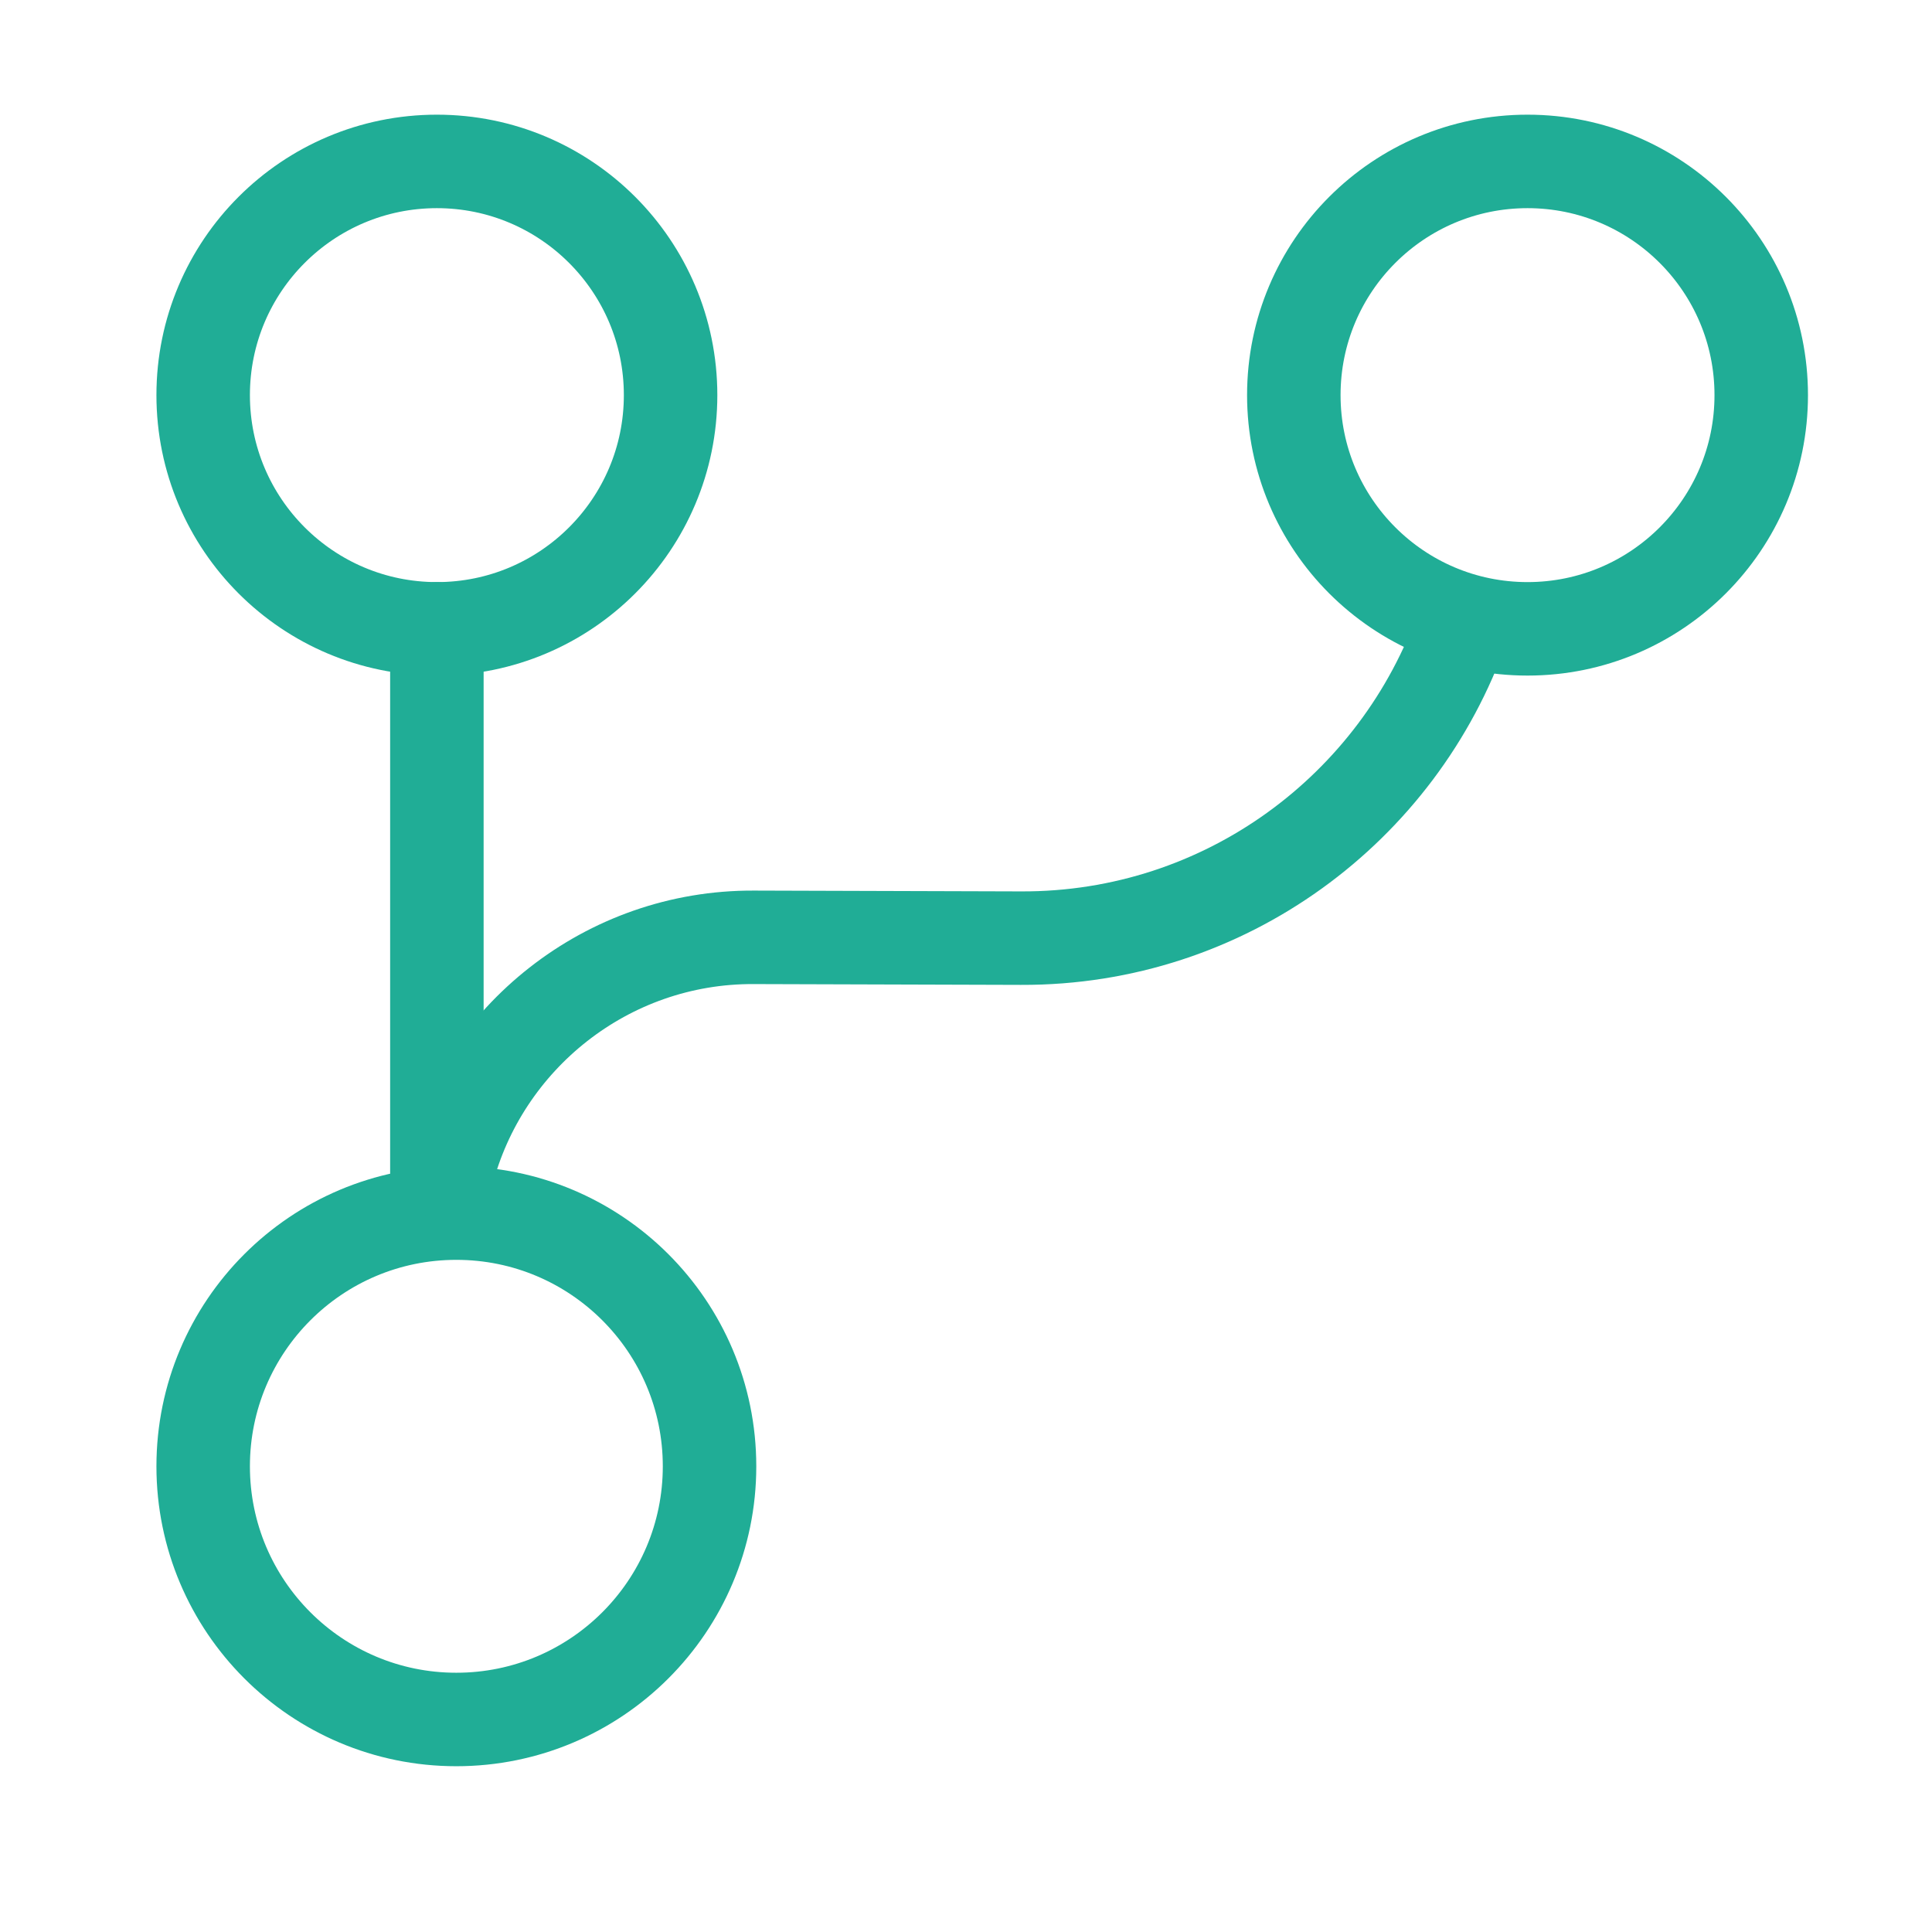
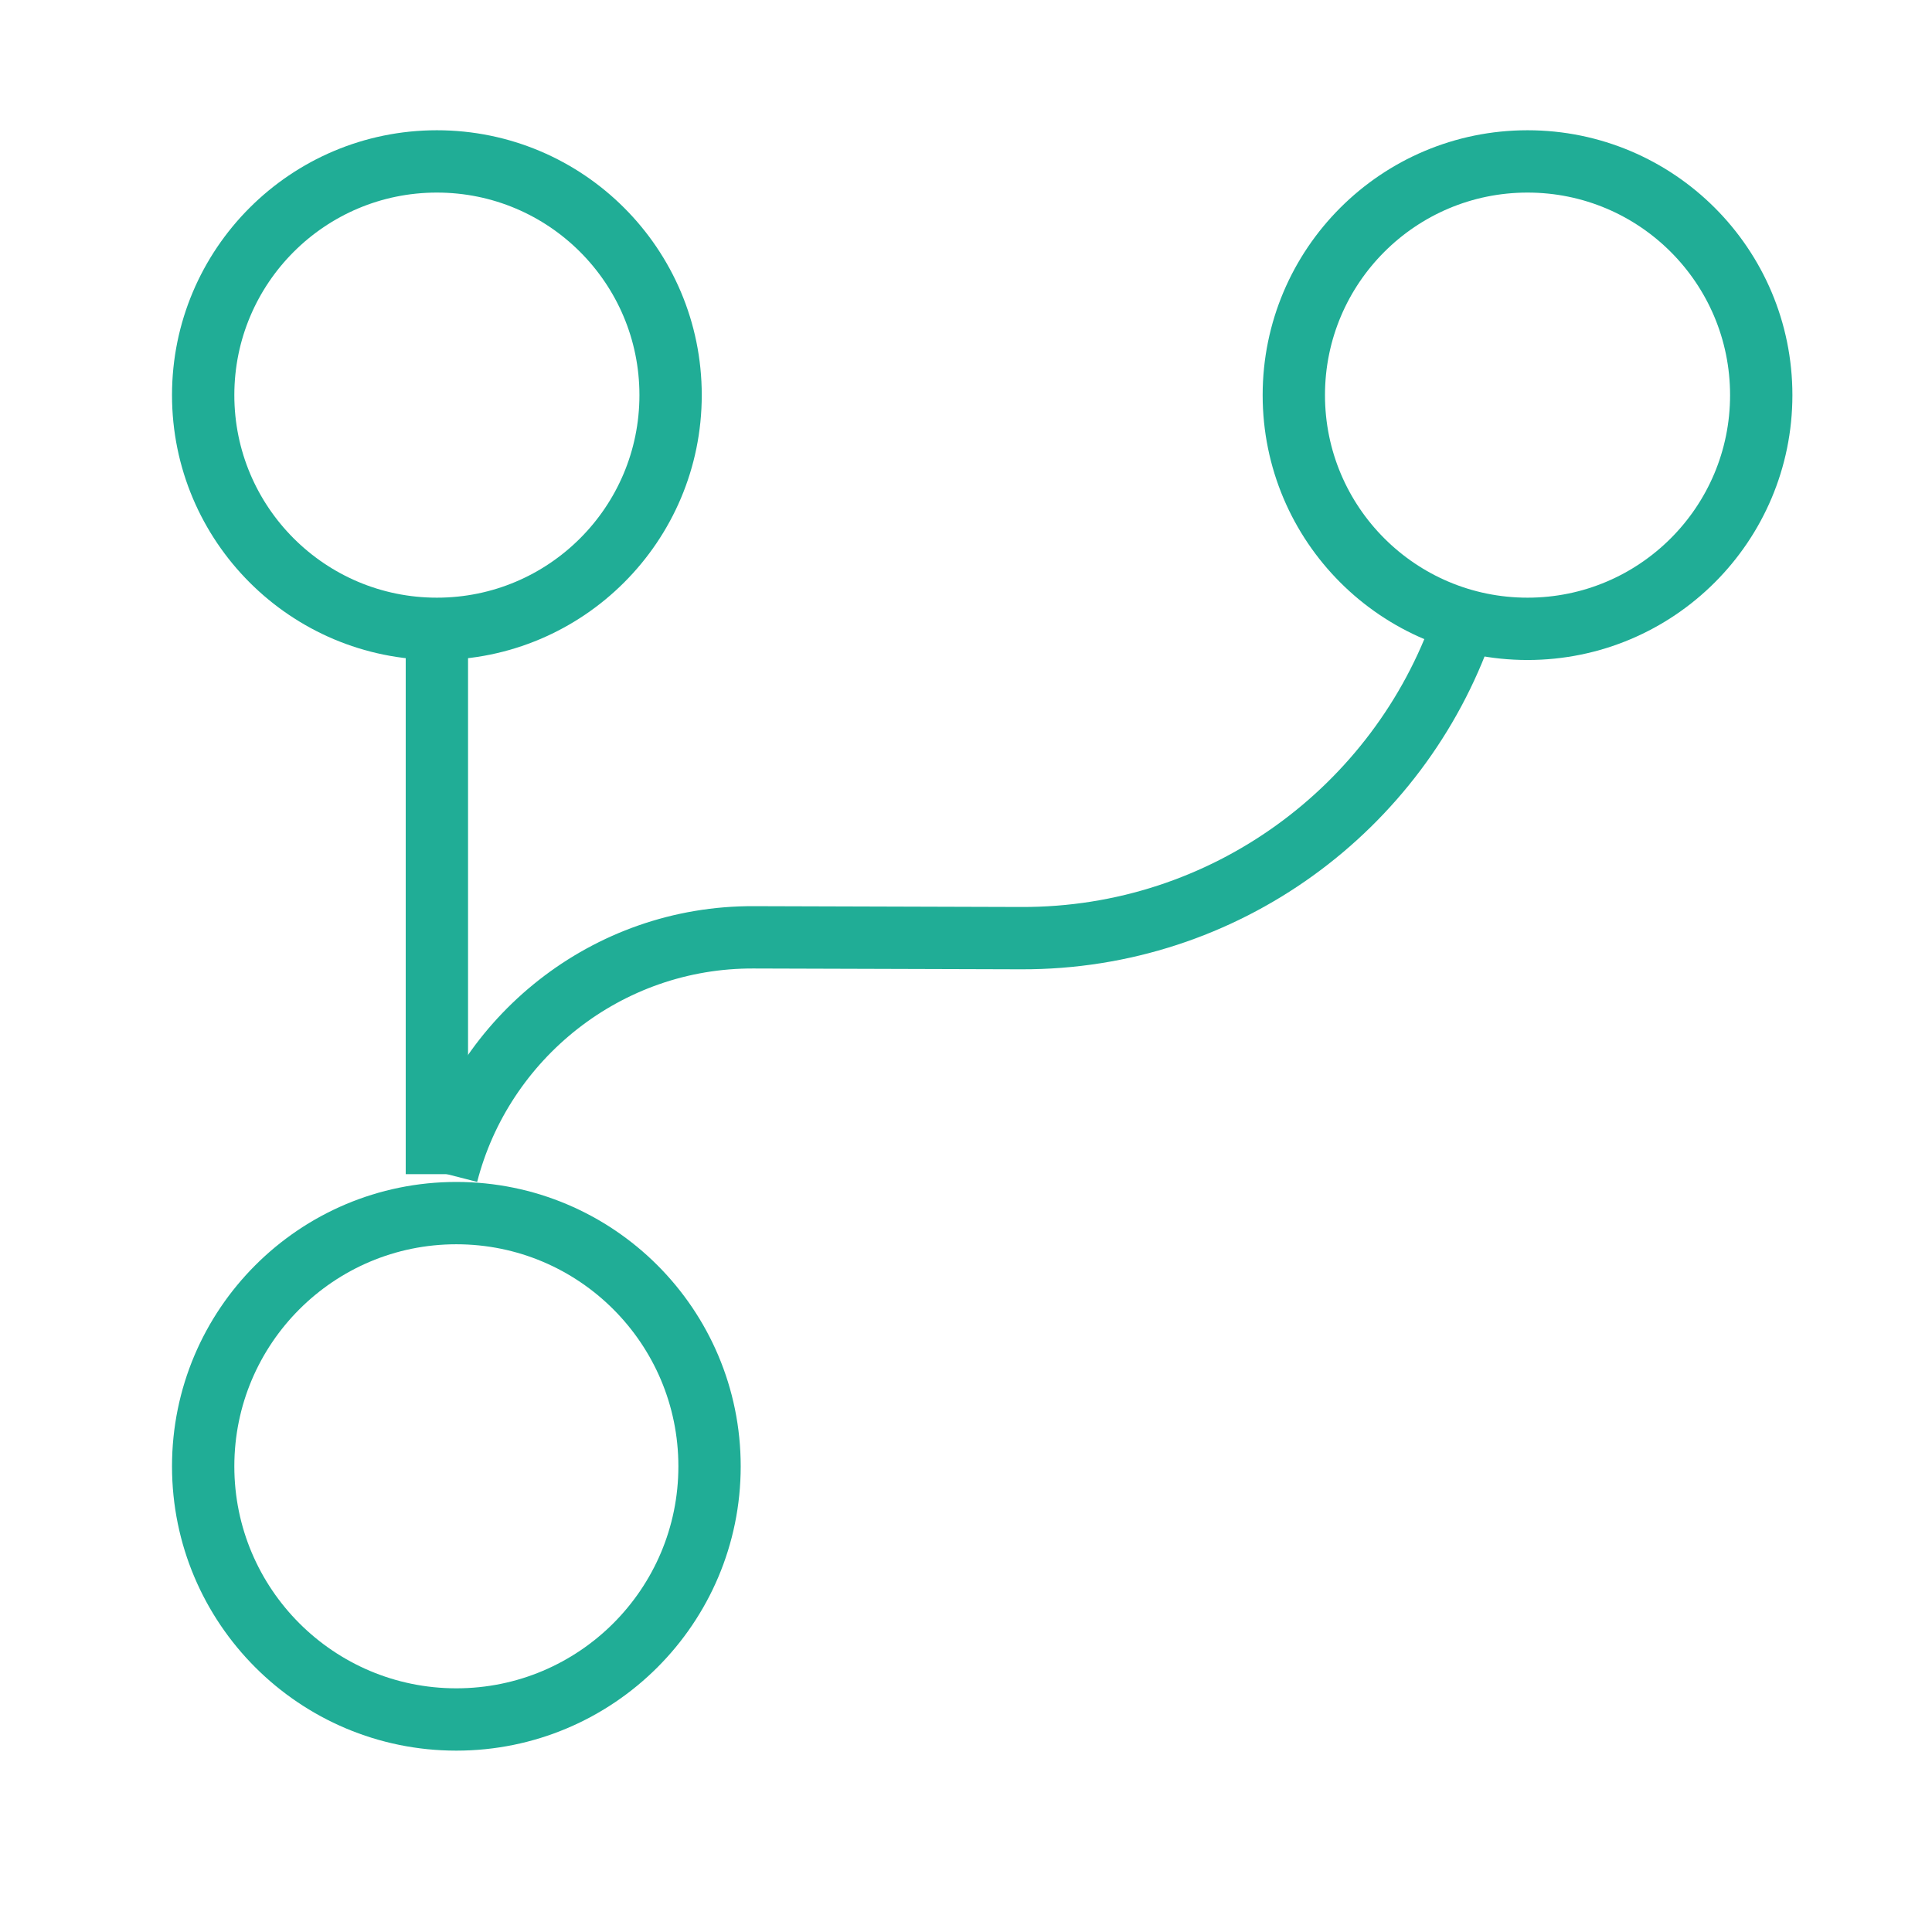
<svg xmlns="http://www.w3.org/2000/svg" width="31" height="31" viewBox="0 0 31 31" fill="none">
  <g id="SVG">
-     <path id="Vector" d="M7.01 18.84V10.09" stroke="#20AD96" stroke-width="1.5" stroke-linecap="round" stroke-linejoin="round" />
-     <path id="Vector_2" d="M7.322 27.59C9.566 27.59 11.385 25.771 11.385 23.528C11.385 21.284 9.566 19.465 7.322 19.465C5.079 19.465 3.26 21.284 3.26 23.528C3.26 25.771 5.079 27.59 7.322 27.59Z" stroke="#20AD96" stroke-width="1.5" stroke-linecap="round" stroke-linejoin="round" />
-     <path id="Vector_3" d="M7.01 10.09C9.081 10.09 10.76 8.411 10.76 6.34C10.76 4.269 9.081 2.59 7.01 2.59C4.939 2.59 3.26 4.269 3.26 6.34C3.26 8.411 4.939 10.09 7.01 10.09Z" stroke="#20AD96" stroke-width="1.5" stroke-linecap="round" stroke-linejoin="round" />
-     <path id="Vector_4" d="M24.51 10.09C26.581 10.09 28.26 8.411 28.26 6.34C28.26 4.269 26.581 2.59 24.51 2.59C22.439 2.59 20.76 4.269 20.76 6.34C20.76 8.411 22.439 10.09 24.51 10.09Z" stroke="#20AD96" stroke-width="1.5" stroke-linecap="round" stroke-linejoin="round" />
-     <path id="Vector_5" d="M7.172 18.84C7.734 16.653 9.734 15.028 12.097 15.04L16.384 15.053C19.659 15.065 22.447 12.965 23.472 10.04" stroke="#20AD96" stroke-width="1.5" stroke-linecap="round" stroke-linejoin="round" />
+     <path id="Vector" d="M7.01 18.84V10.09" stroke="#20AD96" strokeWidth="1.5" strokeLinecap="round" strokeLinejoin="round" />
+     <path id="Vector_2" d="M7.322 27.59C9.566 27.59 11.385 25.771 11.385 23.528C11.385 21.284 9.566 19.465 7.322 19.465C5.079 19.465 3.26 21.284 3.26 23.528C3.26 25.771 5.079 27.59 7.322 27.59Z" stroke="#20AD96" strokeWidth="1.5" strokeLinecap="round" strokeLinejoin="round" />
+     <path id="Vector_3" d="M7.01 10.09C9.081 10.09 10.76 8.411 10.76 6.34C10.76 4.269 9.081 2.59 7.01 2.59C4.939 2.59 3.26 4.269 3.26 6.34C3.26 8.411 4.939 10.09 7.01 10.09Z" stroke="#20AD96" strokeWidth="1.5" strokeLinecap="round" strokeLinejoin="round" />
+     <path id="Vector_4" d="M24.51 10.09C26.581 10.09 28.26 8.411 28.26 6.34C28.26 4.269 26.581 2.59 24.51 2.59C22.439 2.59 20.76 4.269 20.76 6.34C20.76 8.411 22.439 10.09 24.51 10.09Z" stroke="#20AD96" strokeWidth="1.5" strokeLinecap="round" strokeLinejoin="round" />
+     <path id="Vector_5" d="M7.172 18.84C7.734 16.653 9.734 15.028 12.097 15.04L16.384 15.053C19.659 15.065 22.447 12.965 23.472 10.04" stroke="#20AD96" strokeWidth="1.5" strokeLinecap="round" strokeLinejoin="round" />
  </g>
</svg>
